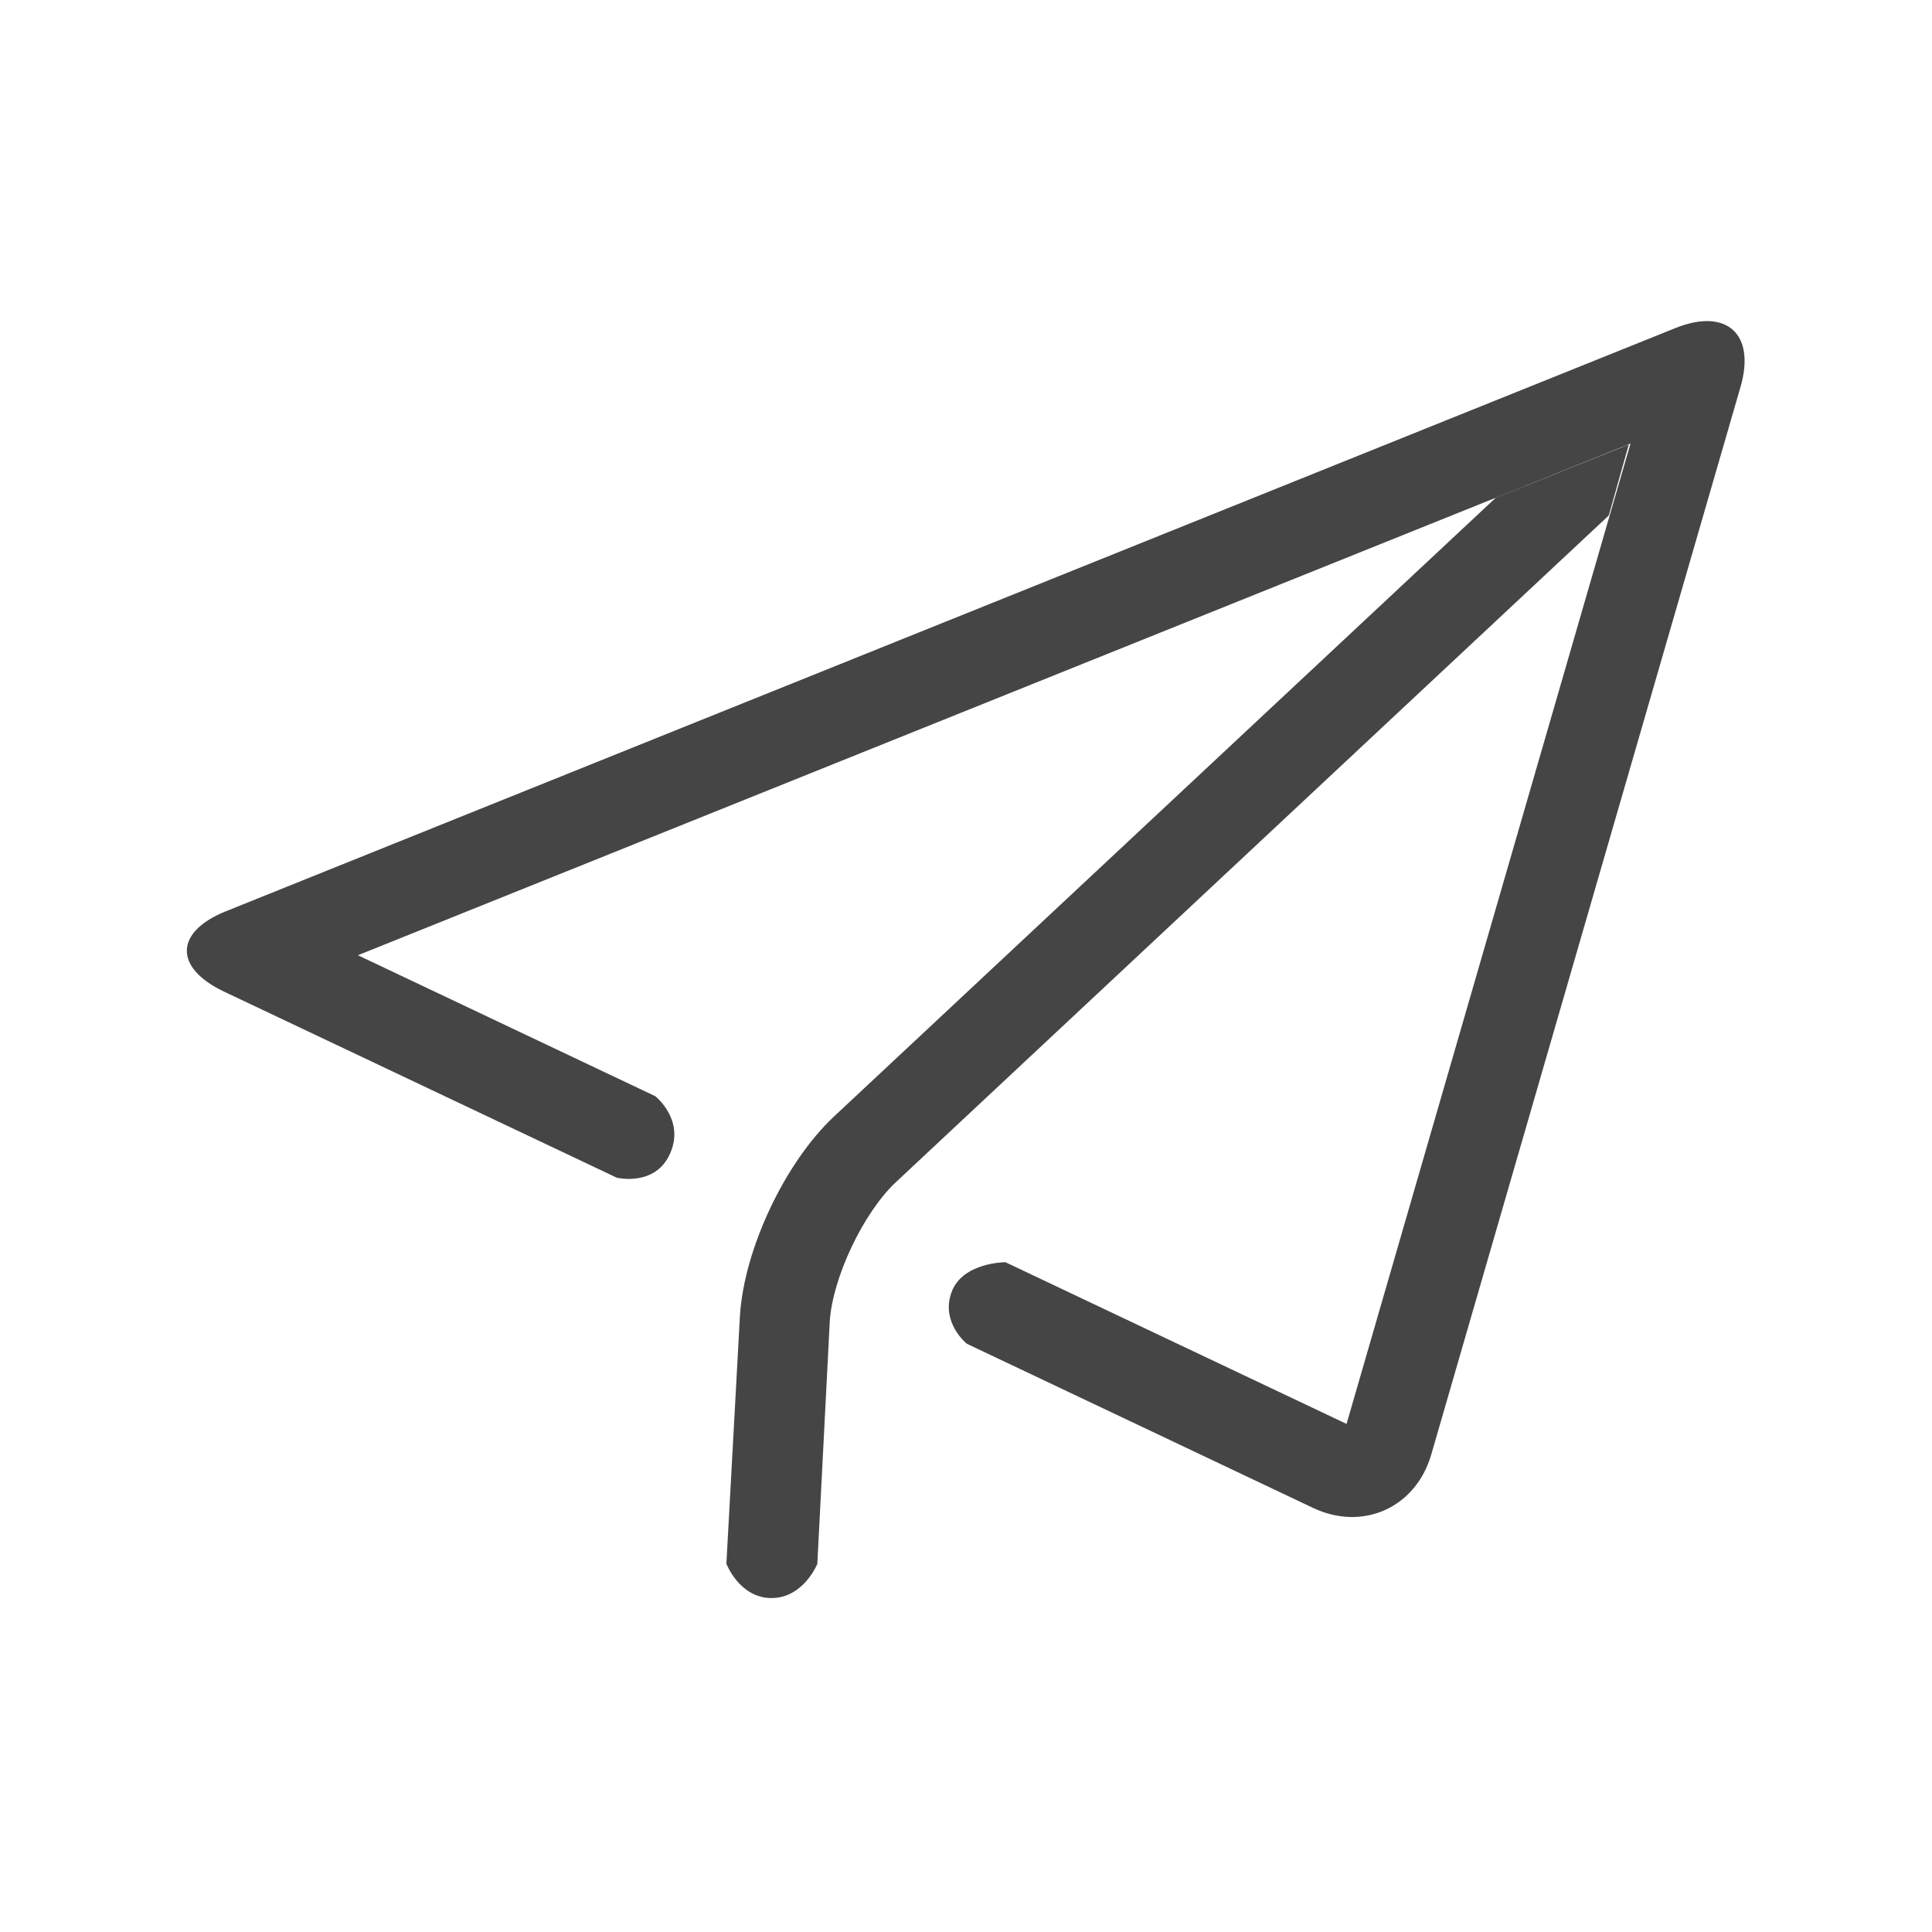
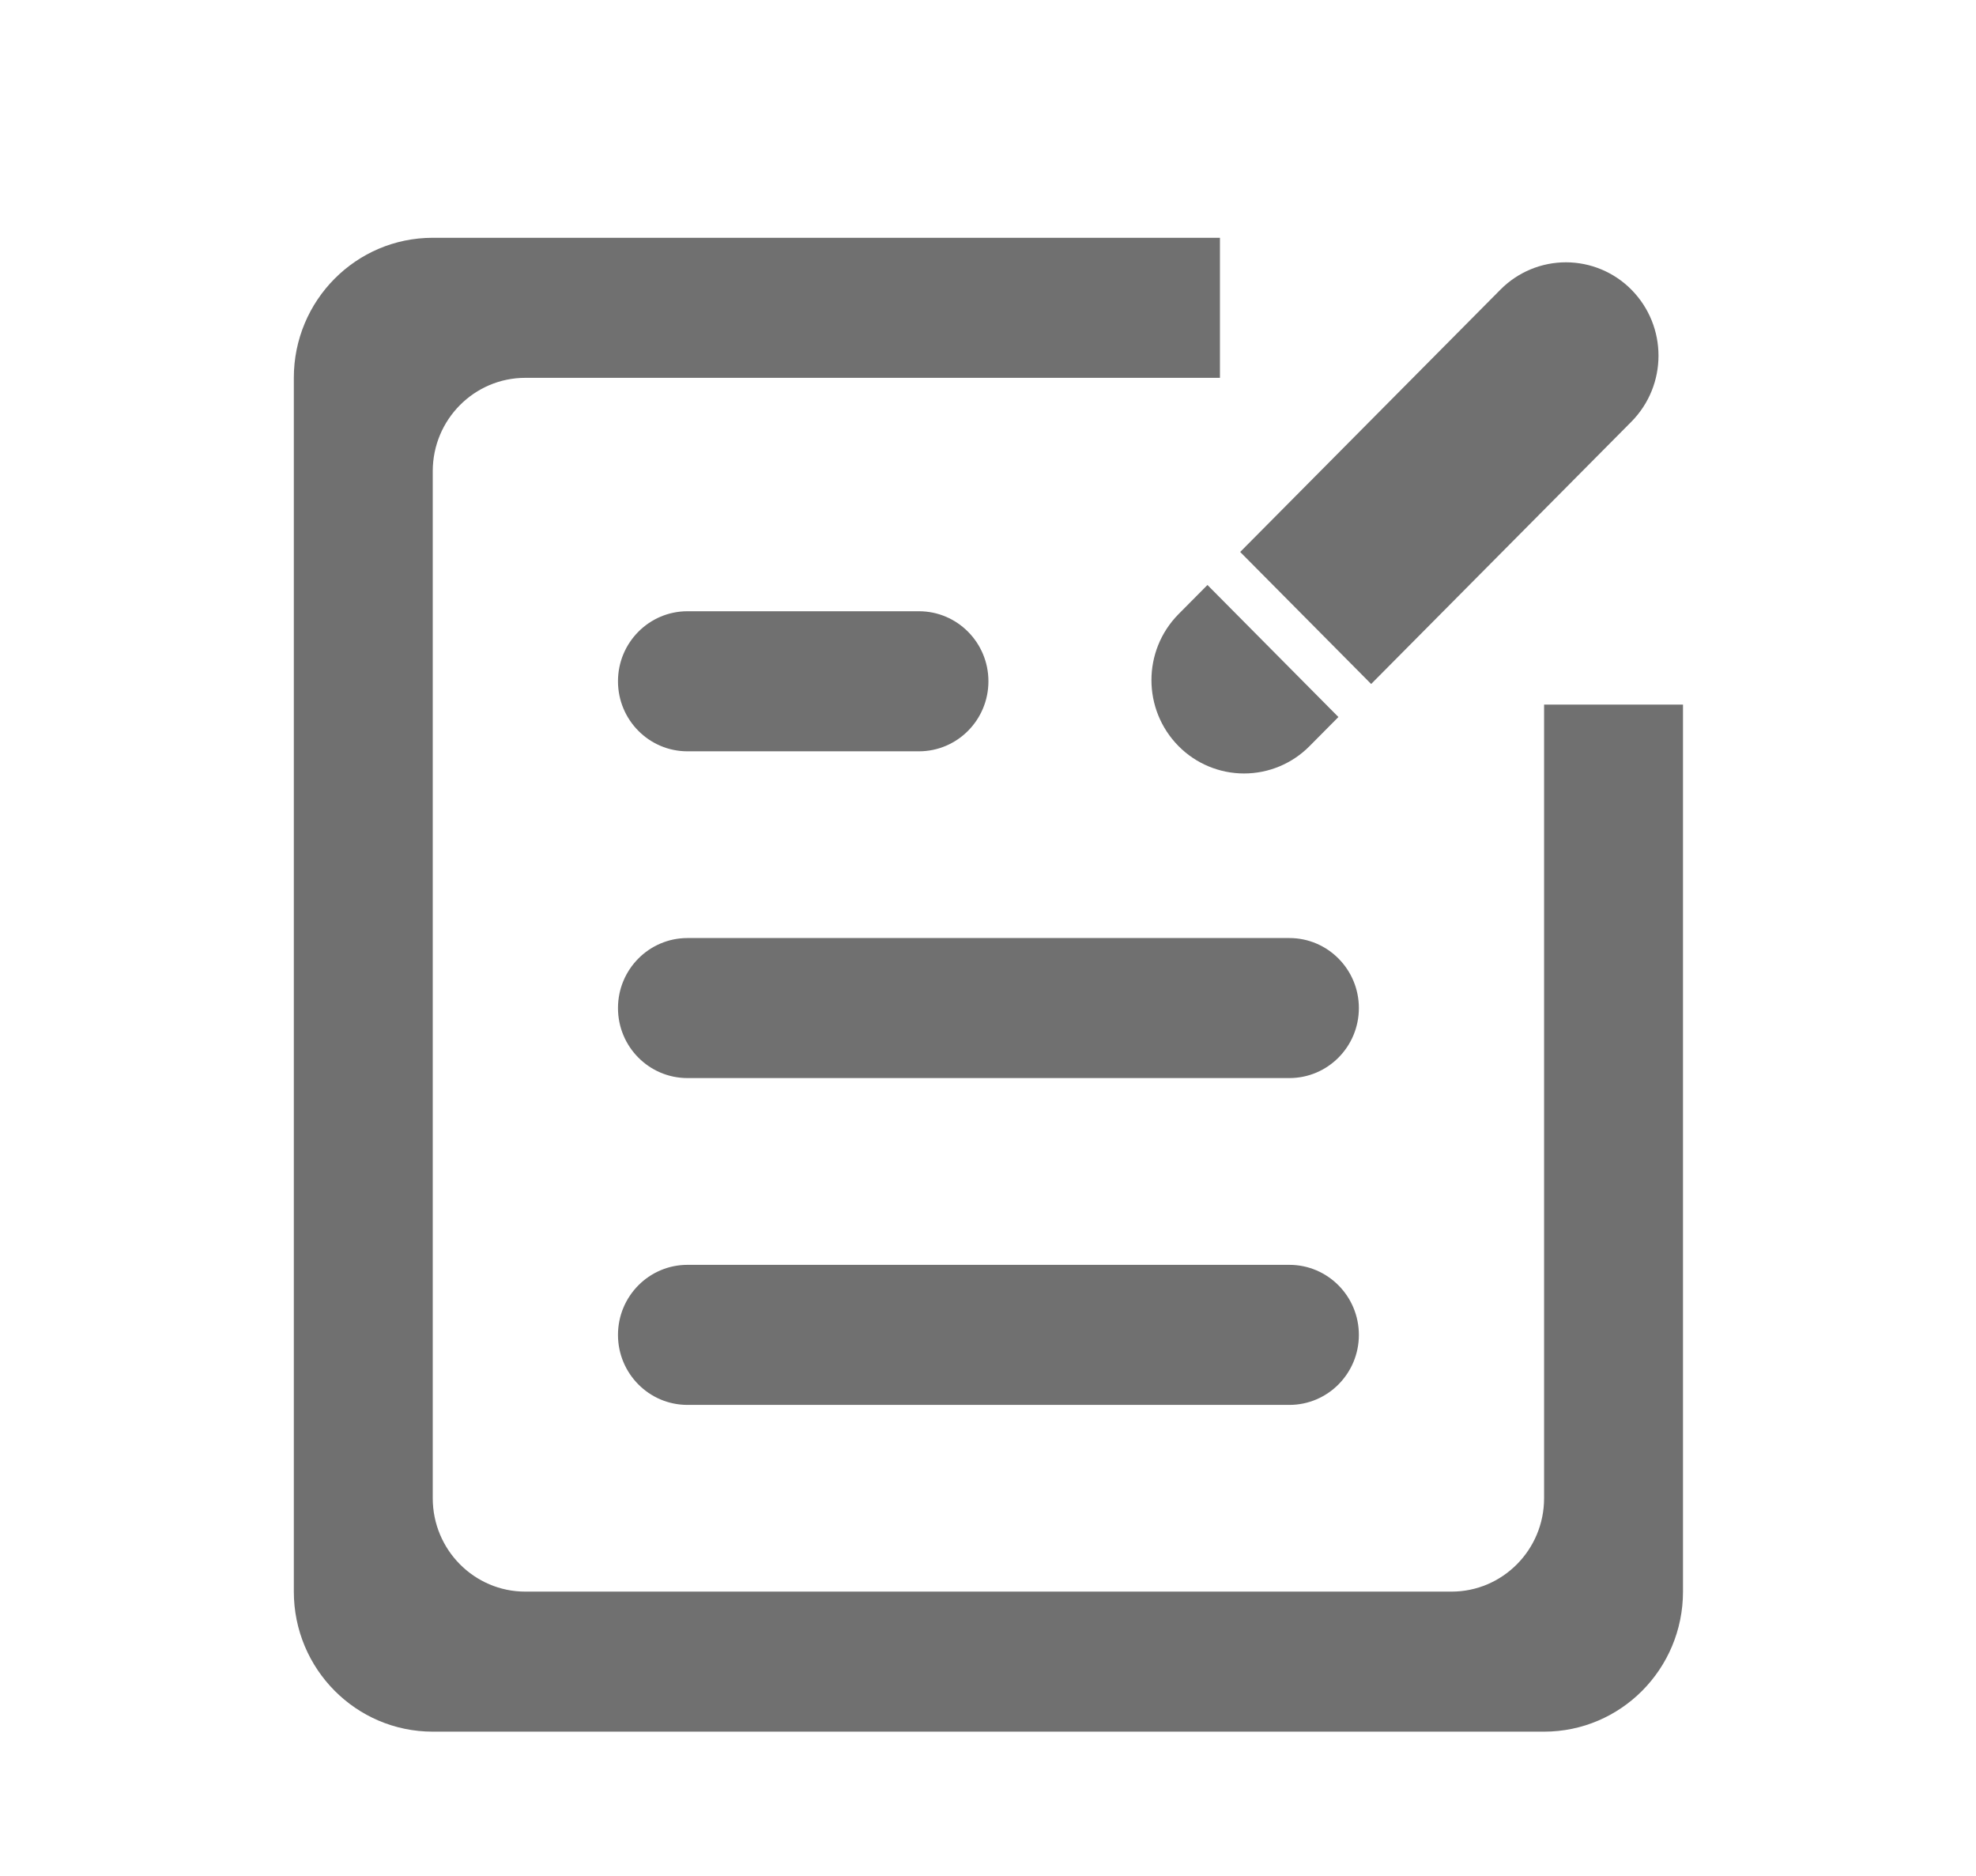
- <svg xmlns="http://www.w3.org/2000/svg" t="1720619032722" class="icon" viewBox="0 0 1024 1024" version="1.1" p-id="3267" width="200" height="200">
-   <path d="M864.2 235.1L713.7 754.7 532.9 669s-22.9 0-28.6 16c-5.8 16 8.1 27.2 8.1 27.2l183.5 87c26.5 12.6 54.6-0.2 62.7-28.3l163.9-565.8c8.2-28.2-7.5-42-34.3-31.3L119.7 483c-27.1 10.9-27.7 29.9-0.9 42.6l208.1 98.6s20.5 5 28.3-12.9c7.9-17.9-7.9-30.3-7.9-30.3l-157.6-74.7 674.5-271.2z m-431 593.8l6.6-128.6c1.5-23.2 17.8-57.5 34.9-73.6l378-353.5 10.6-37.6-70.6 28.3L442 591.8c-25.9 24.3-47.5 70-49.8 105.3L385 828.8s6.9 18.2 23.9 18.2 24.3-18.1 24.3-18.1z m0 0" fill="#454545" p-id="3268" />
+ <svg xmlns="http://www.w3.org/2000/svg" t="1720709591395" class="icon" viewBox="0 0 1079 1024" version="1.1" p-id="6453" width="210.742" height="200">
+   <path d="M704.077 512.119h-328.704c-20.932 0-37.922 17.126-37.922 38.221 0 21.129 16.99 38.221 37.922 38.221h328.704c20.941 0 37.939-17.101 37.939-38.221 0-21.094-16.998-38.221-37.939-38.221zM704.077 690.534h-328.704c-20.932 0-37.922 17.126-37.922 38.238 0 21.094 16.99 38.221 37.922 38.221h328.704c20.941 0 37.939-17.126 37.939-38.221 0-21.111-16.998-38.238-37.939-38.238zM890.82 230.229a51.285 51.285 0 0 0 0-72.098 50.287 50.287 0 0 0-71.509 0L677.205 301.338l71.518 72.081 142.097-143.189zM375.373 410.172h126.421c20.941 0 37.939-17.126 37.939-38.238 0-21.094-16.998-38.229-37.939-38.229H375.373c-20.932 0-37.922 17.135-37.922 38.229 0 21.111 16.99 38.238 37.922 38.238zM715.076 407.347l15.77-15.898-71.509-72.081-15.77 15.889a51.26 51.26 0 0 0 0 72.098 50.295 50.295 0 0 0 71.509-0.009z" fill="#707070" p-id="6454" />
+   <path d="M843.153 384.674v433.28c0 28.117-22.639 50.978-50.569 50.978H286.874c-27.93 0-50.569-22.861-50.569-50.978V257.246c0-28.151 22.639-50.97 50.569-50.97h379.281v-76.459H236.305c-41.907 0-75.861 34.227-75.861 76.459v662.656c0 42.214 33.954 76.45 75.861 76.45h606.839c41.907 0 75.861-34.236 75.861-76.45V384.674h-75.853z" fill="#707070" p-id="6455" />
</svg>
